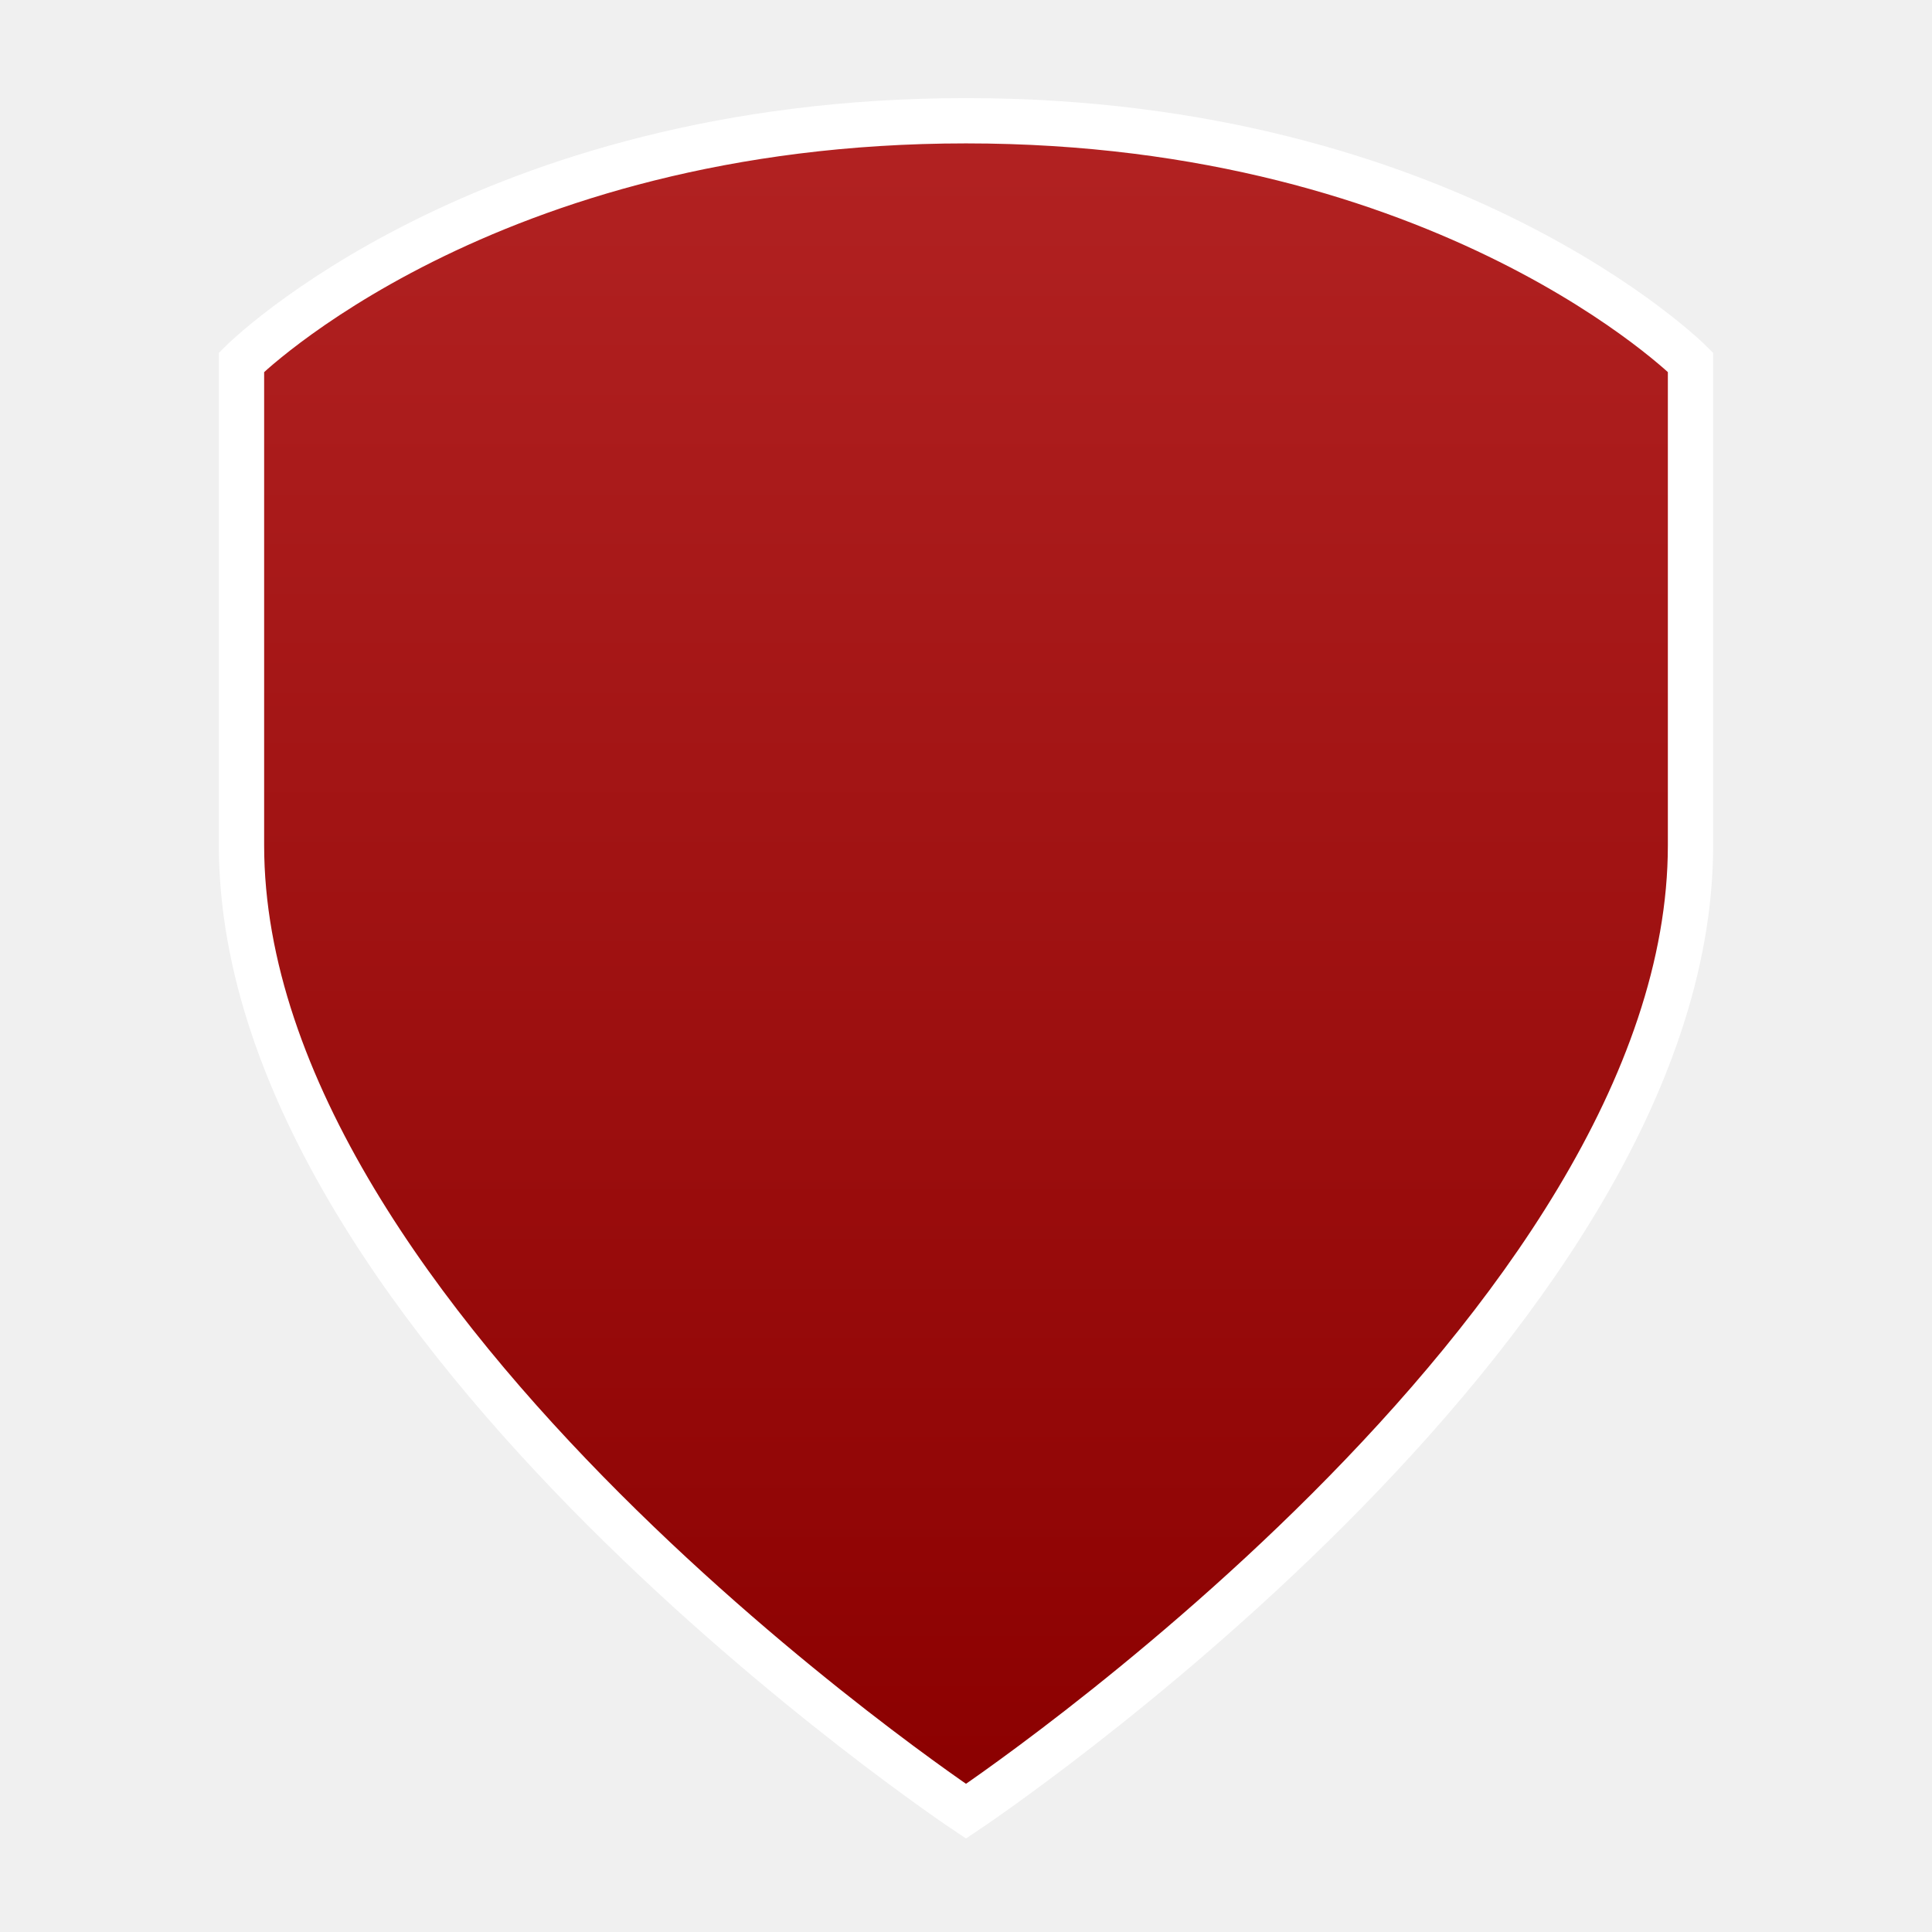
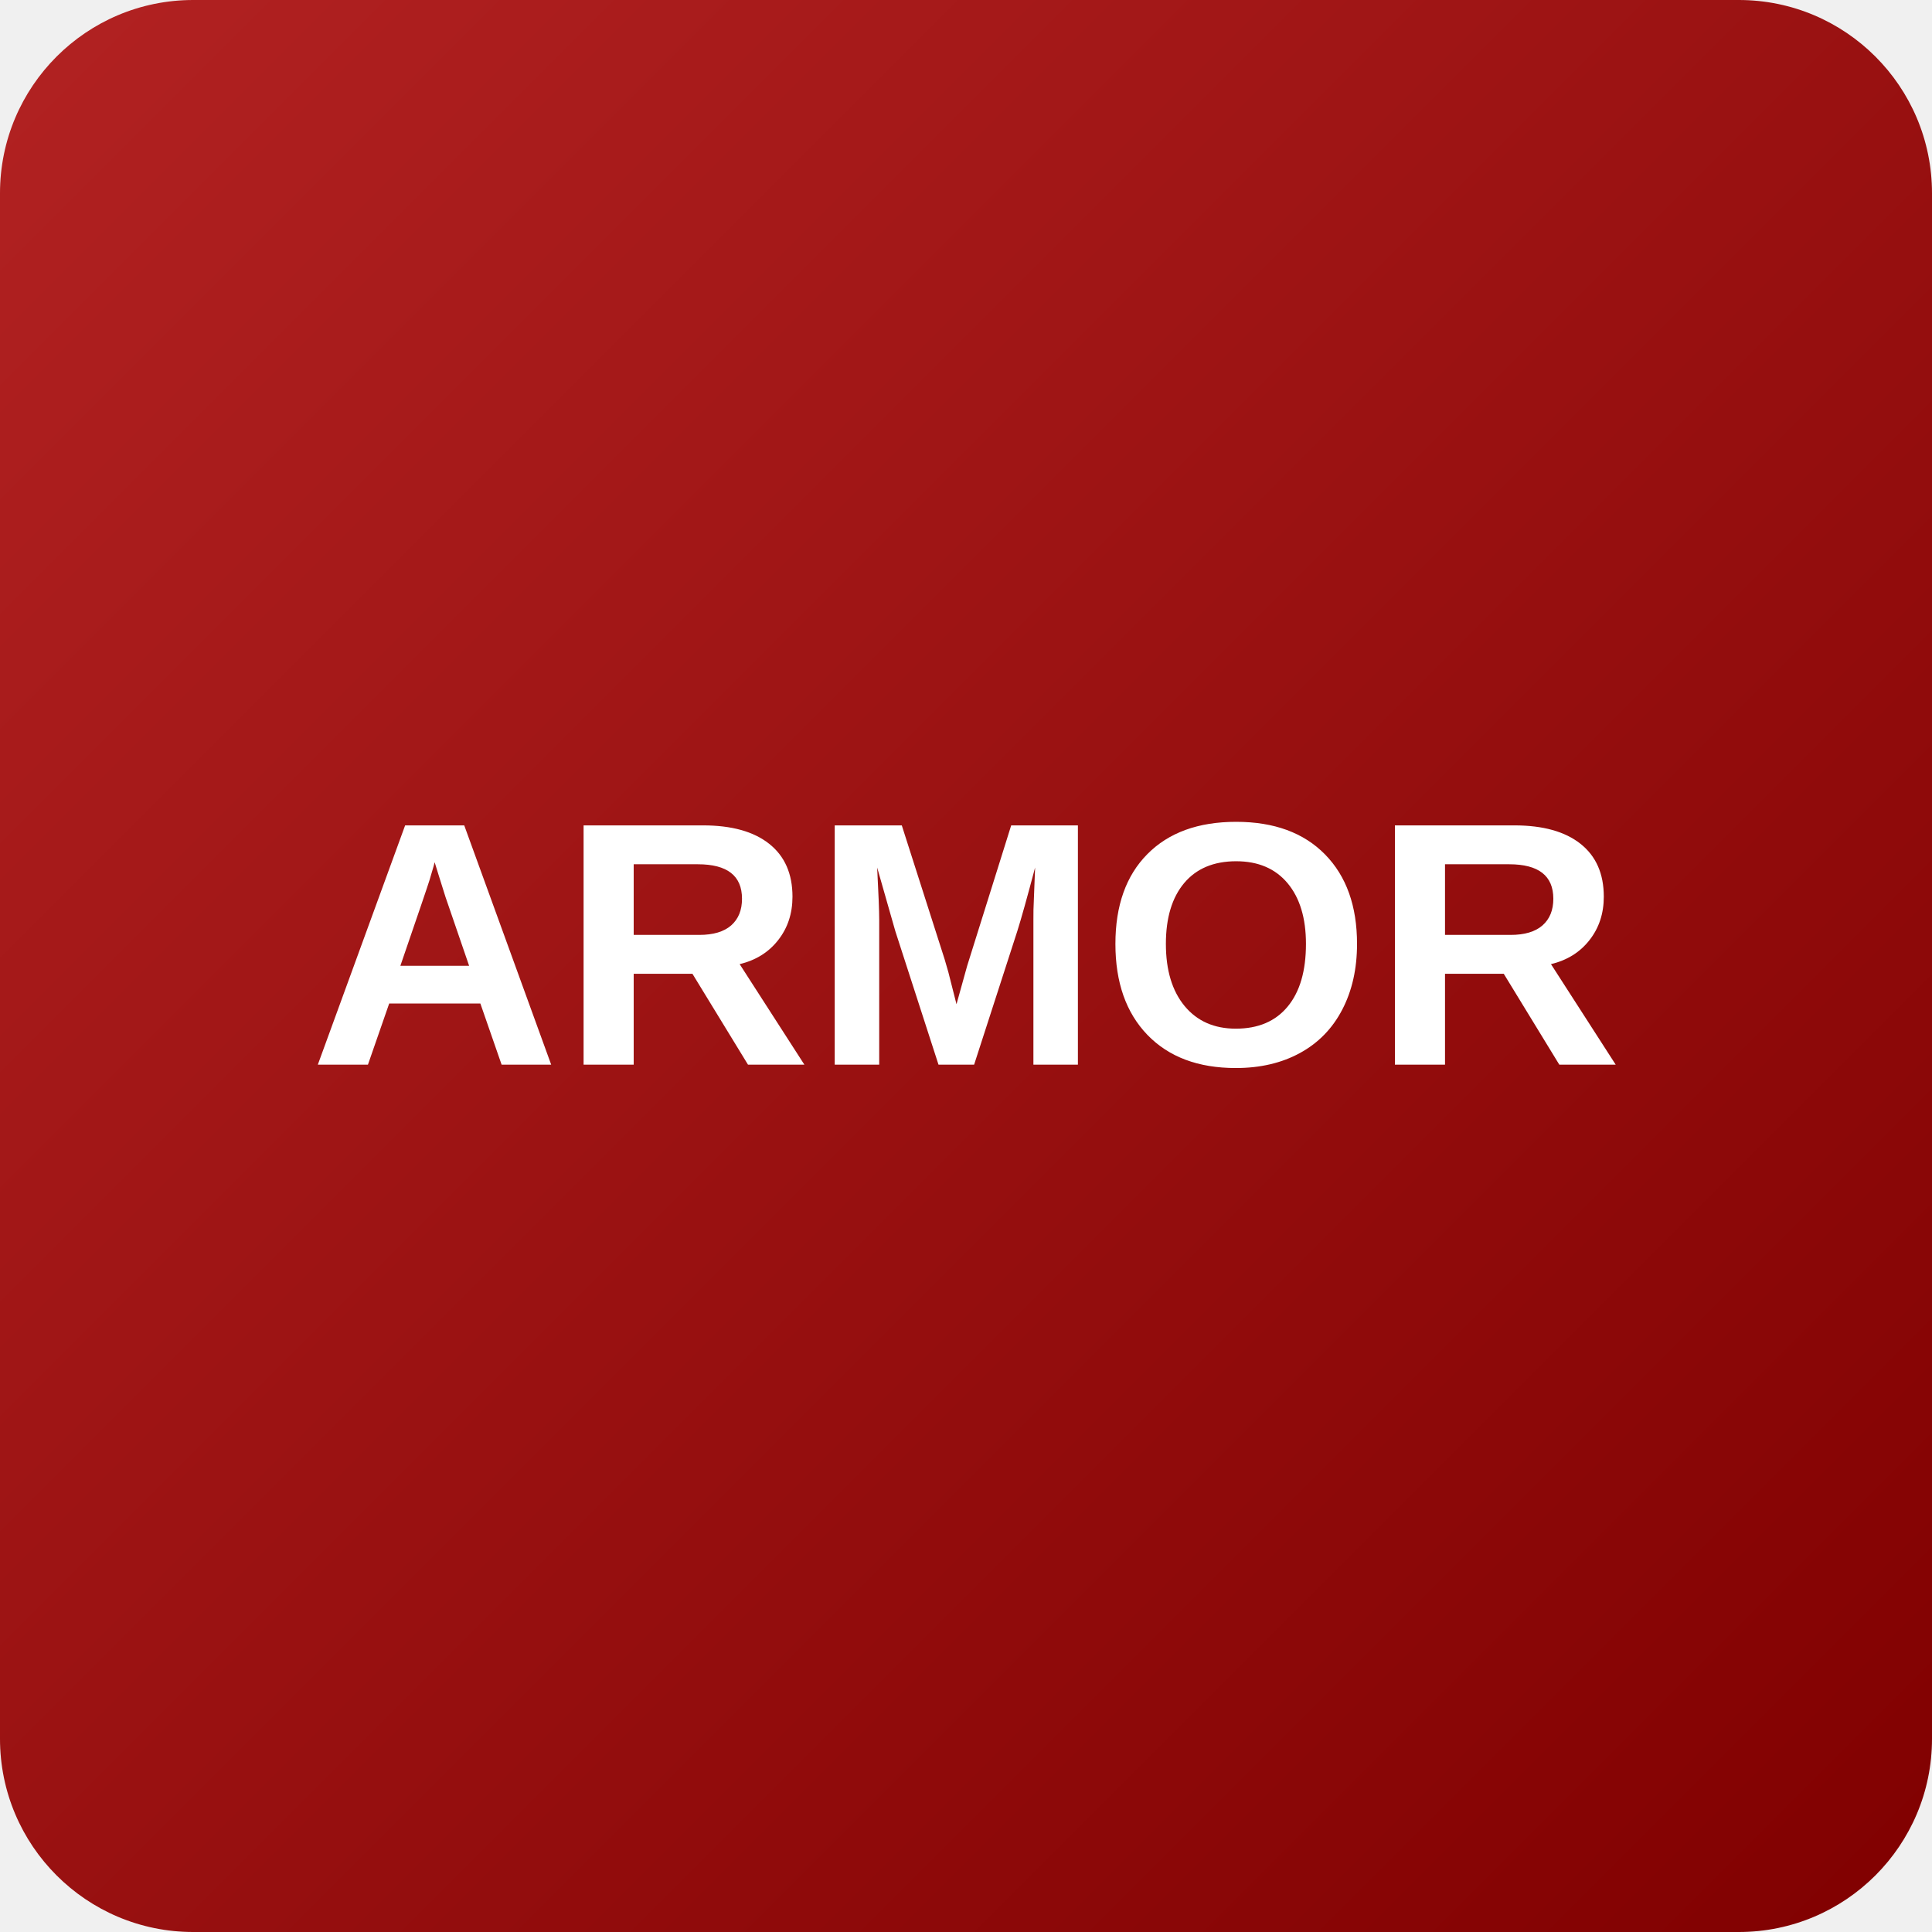
- <svg xmlns="http://www.w3.org/2000/svg" viewBox="0 0 512 512">
+ <svg xmlns="http://www.w3.org/2000/svg" viewBox="0 0 500 500">
  <defs>
-     <linearGradient id="gradDarkRed" x1="0%" y1="0%" x2="0%" y2="100%">
+     <linearGradient id="gradDarkRed" x1="0%" y1="0%" x2="100%" y2="100%">
      <stop offset="0%" style="stop-color:#B22222;stop-opacity:1" />
-       <stop offset="100%" style="stop-color:#8B0000;stop-opacity:1" />
+       <stop offset="100%" style="stop-color:#800000;stop-opacity:1" />
    </linearGradient>
  </defs>
-   <path d="M64 96 C64 96 128 32 256 32 C384 32 448 96 448 96 V224 C448 352 256 480 256 480 C256 480 64 352 64 224 Z" fill="url(#gradDarkRed)" stroke="#fff" stroke-width="12" />
+   <rect width="500" height="500" rx="50" fill="url(#gradDarkRed)" />
+   <text x="50%" y="50%" dominant-baseline="middle" text-anchor="middle" font-family="Arial, sans-serif" font-weight="bold" font-size="90" fill="white">ARMOR</text>
</svg>
